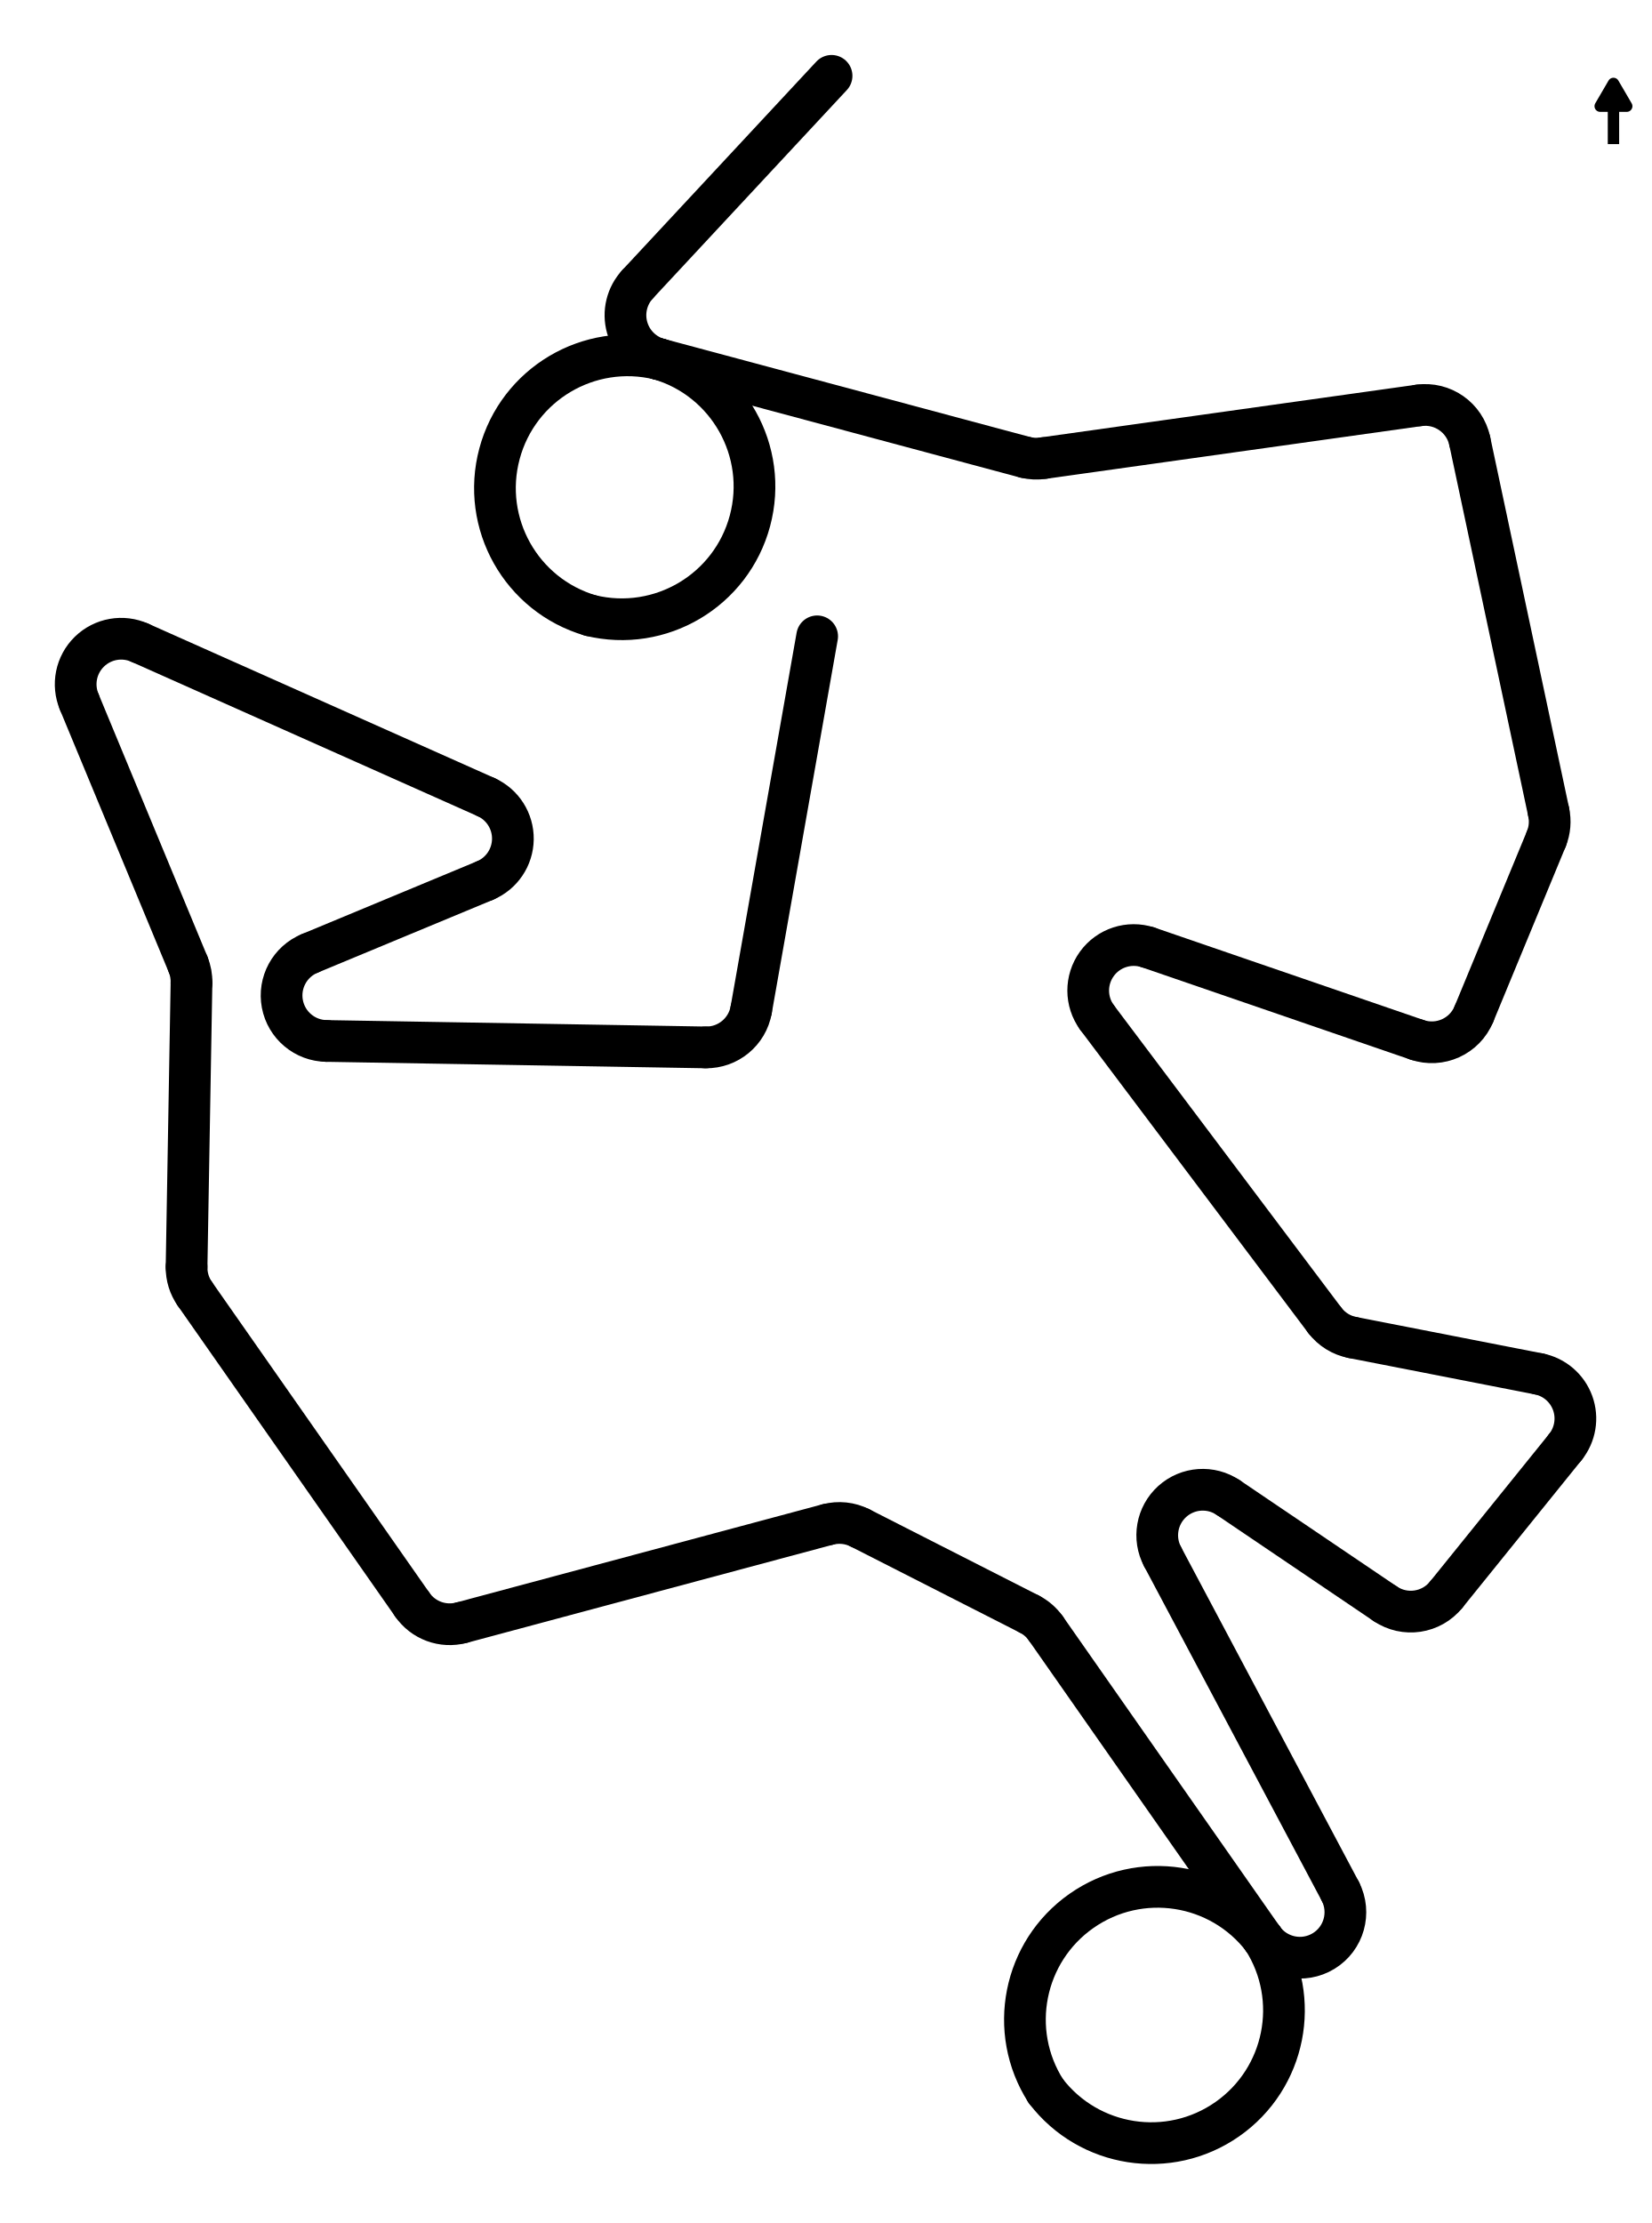
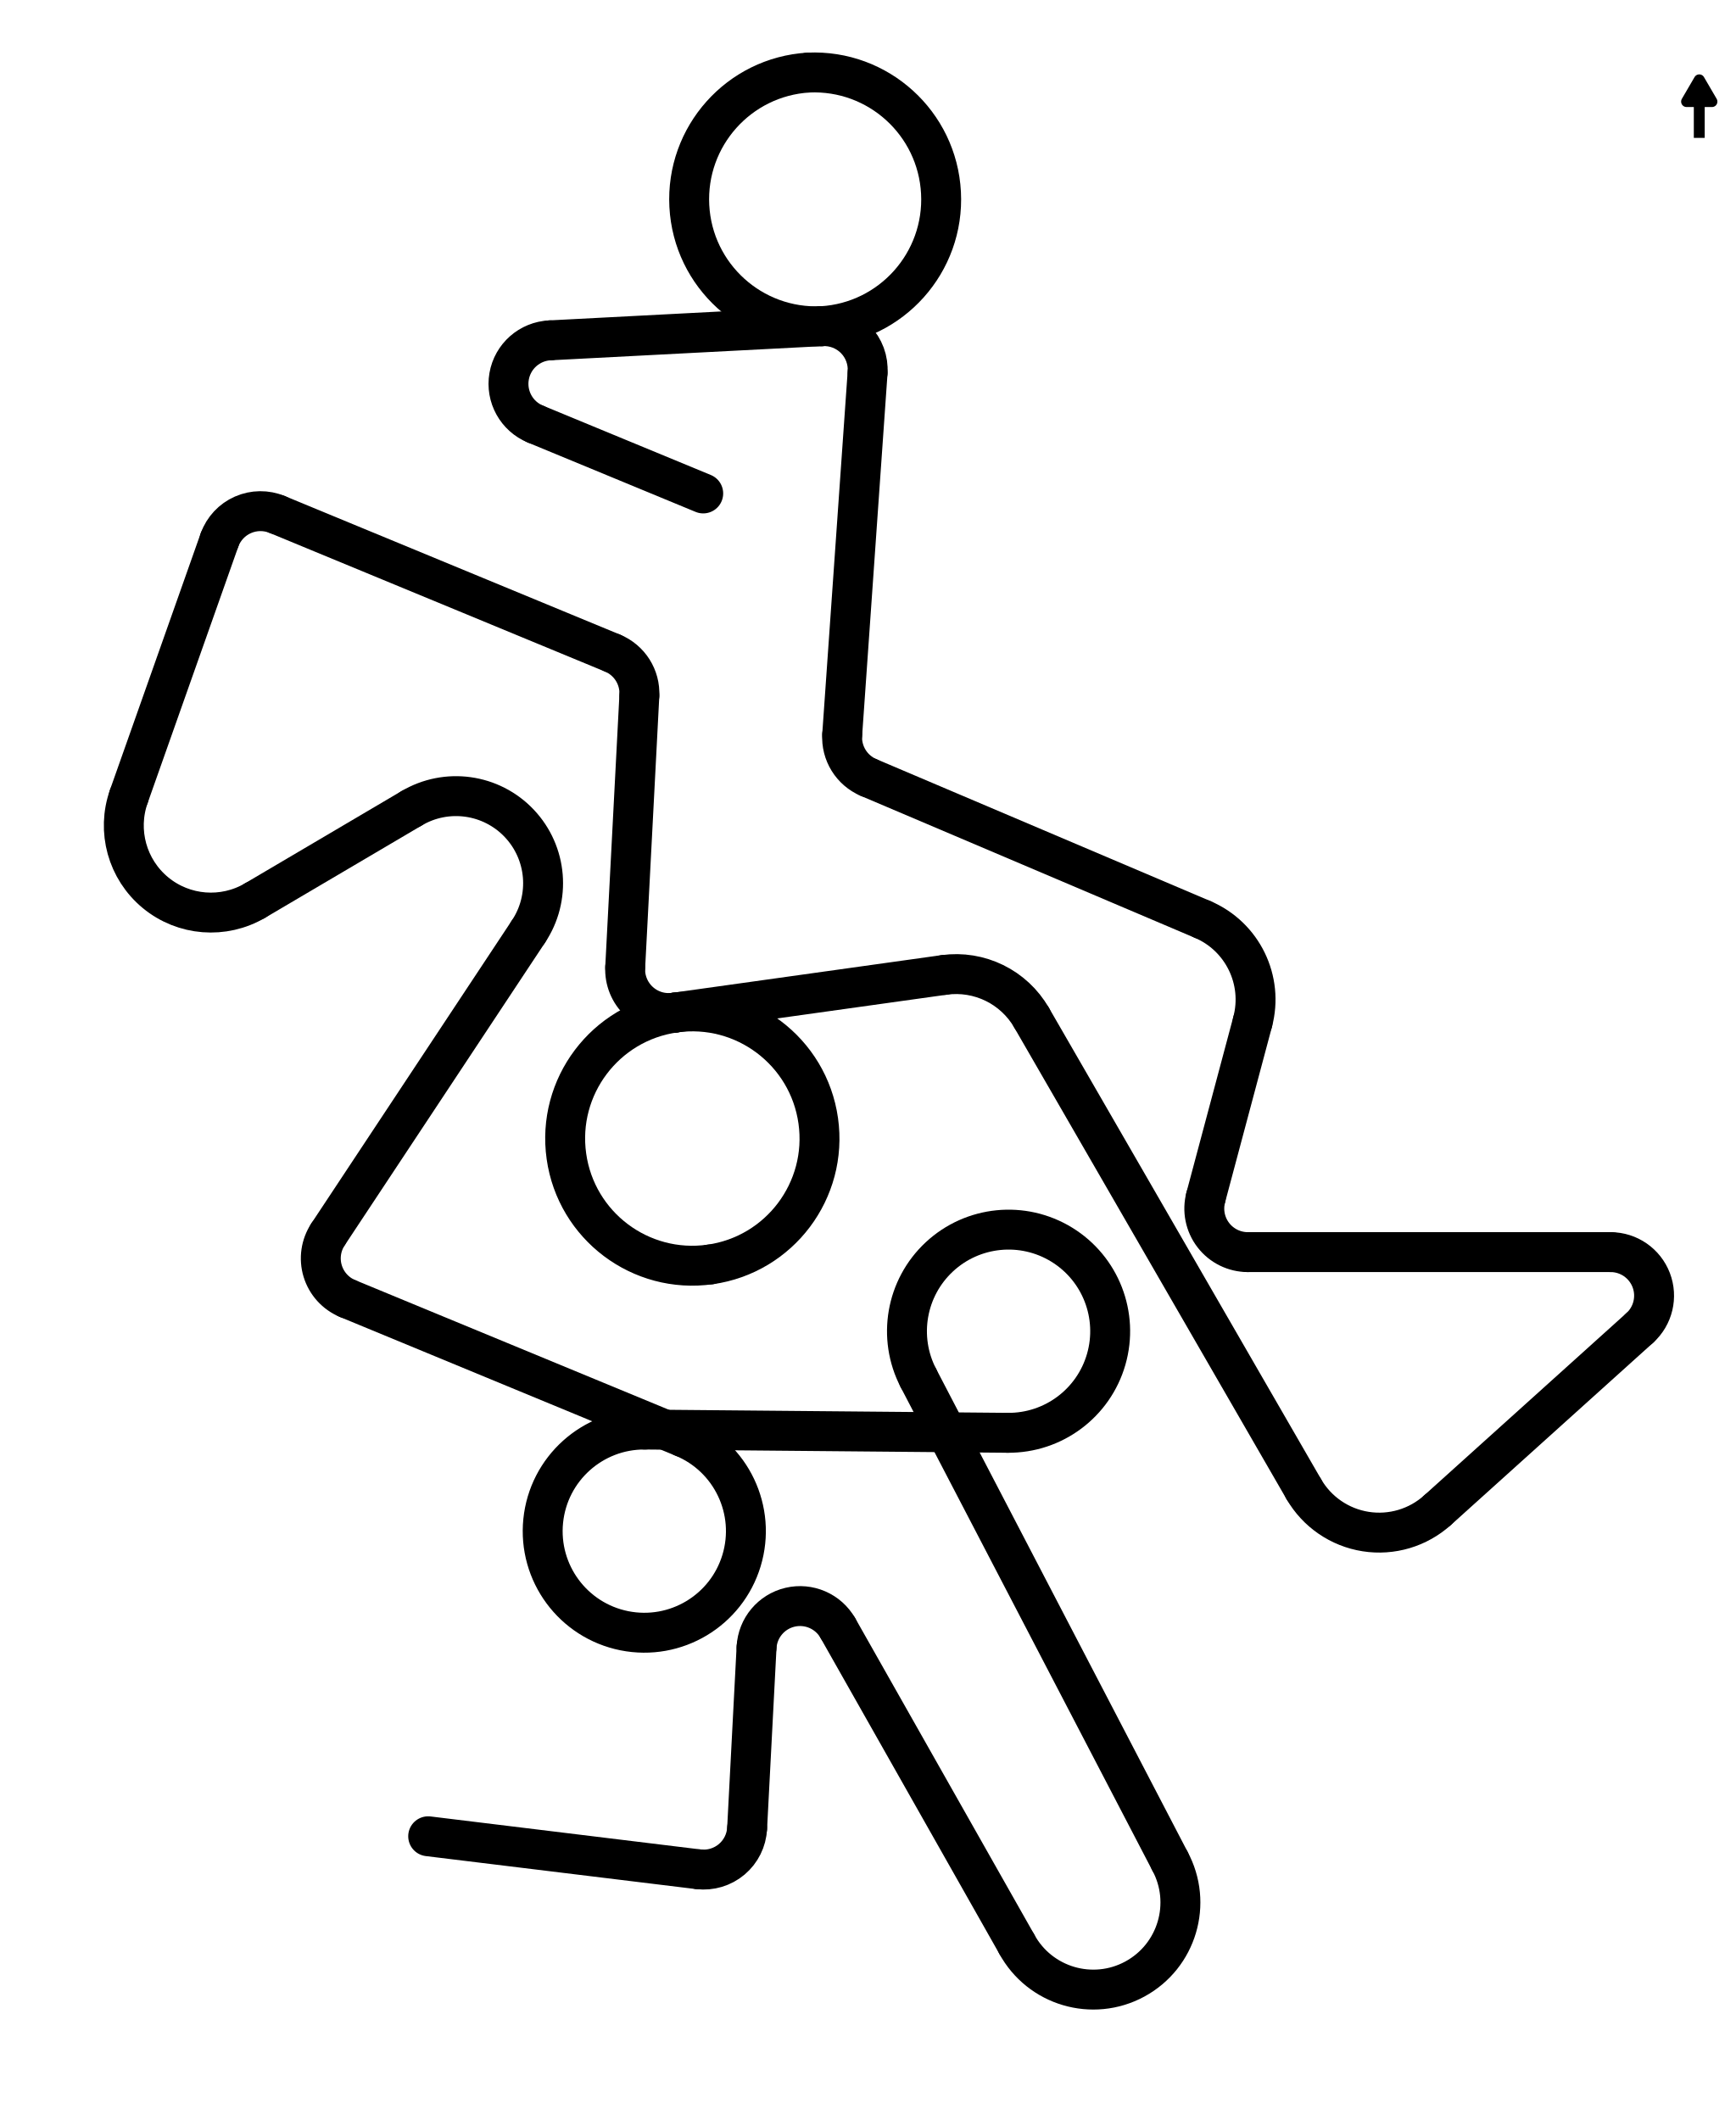
- <svg xmlns="http://www.w3.org/2000/svg" viewBox="-215.5 -167.8 435.5 586.2" preserveAspectRatio="xMidYMid meet">
+ <svg xmlns="http://www.w3.org/2000/svg" viewBox="-193.8 -136 478.3 584.3" preserveAspectRatio="xMidYMid meet">
  <g fill="none" stroke="#000" stroke-width="11" stroke-linecap="round">
-     <path d="M 0 0 L -17.4 98.5" />
-     <path d="M -17.4 98.5 A 12 12 0 0 1 -29.4 108.4" />
-     <path d="M -29.4 108.4 L -129.4 106.7" />
-     <path d="M -129.4 106.7 A 12 12 0 0 1 -133.8 83.6" />
-     <path d="M -133.8 83.6 L -87.6 64.4" />
-     <path d="M -87.6 64.4 A 12 12 0 0 0 -87.3 42.4" />
-     <path d="M -87.3 42.4 L -178.6 1.7" />
-     <path d="M -178.6 1.7 A 12 12 0 0 0 -194.6 17.3" />
-     <path d="M -194.6 17.3 L -165.9 86.5" />
-     <path d="M -165.9 86.5 A 12 12 0 0 1 -165 91.4" />
-     <path d="M -165 91.4 L -166.3 166.3" />
-     <path d="M -166.3 166.3 A 12 12 0 0 0 -164.1 173.4" />
-     <path d="M -164.1 173.4 L -106.8 255.3" />
-     <path d="M -106.8 255.3 A 12 12 0 0 0 -93.8 260.1" />
-     <path d="M -93.8 260.1 L 2.8 234.2" />
-     <path d="M 2.8 234.2 A 12 12 0 0 1 11.3 235.1" />
-     <path d="M 11.3 235.1 L 55.9 257.8" />
-     <path d="M 55.9 257.8 A 12 12 0 0 1 60.3 261.6" />
-     <path d="M 60.3 261.6 L 117.6 343.5" />
-     <path d="M 117.6 343.5 A 35 35 0 0 1 60.3 383.6" />
-     <path d="M 60.3 383.6 A 35 35 0 0 1 117.6 343.5" />
-     <path d="M 117.6 343.5 A 12 12 0 0 0 138 331" />
-     <path d="M 138 331 L 91.1 242.7" />
-     <path d="M 91.1 242.7 A 12 12 0 0 1 108.4 227.1" />
-     <path d="M 108.4 227.1 L 149.8 255.1" />
-     <path d="M 149.8 255.1 A 12 12 0 0 0 165.9 252.7" />
-     <path d="M 165.9 252.7 L 197.3 213.8" />
-     <path d="M 197.3 213.8 A 12 12 0 0 0 190.3 194.5" />
-     <path d="M 190.3 194.5 L 141.2 184.9" />
-     <path d="M 141.2 184.9 A 12 12 0 0 1 133.9 180.4" />
-     <path d="M 133.9 180.4 L 73.8 100.5" />
-     <path d="M 73.8 100.5 A 12 12 0 0 1 87.2 82" />
-     <path d="M 87.2 82 L 158.2 106.4" />
-     <path d="M 158.2 106.4 A 12 12 0 0 0 173.2 99.6" />
-     <path d="M 173.2 99.6 L 192.3 53.4" />
-     <path d="M 192.3 53.4 A 12 12 0 0 0 192.9 46.3" />
-     <path d="M 192.9 46.3 L 172.1 -51.5" />
-     <path d="M 172.1 -51.5 A 12 12 0 0 0 158.7 -60.9" />
-     <path d="M 158.7 -60.9 L 59.7 -47" />
-     <path d="M 59.7 -47 A 12 12 0 0 1 54.9 -47.2" />
-     <path d="M 54.9 -47.2 L -41.7 -73.1" />
-     <path d="M -41.7 -73.1 A 35 35 0 0 0 -59.8 -5.5" />
-     <path d="M -59.8 -5.5 A 35 35 0 0 0 -41.7 -73.1" />
-     <path d="M -41.7 -73.1 A 12 12 0 0 1 -47.3 -92.9" />
-     <path d="M -47.3 -92.9 L 3.8 -147.8" />
+     <path d="M 0 0 L -46.2 -19.1" />
+     <path d="M -46.2 -19.1 A 12 12 0 0 1 -42.2 -42.2" />
+     <path d="M -42.2 -42.2 L 32.7 -46.1" />
+     <path d="M 32.7 -46.1 A 35 35 0 0 0 29 -116" />
+     <path d="M 29 -116 A 35 35 0 0 0 32.7 -46.1" />
+     <path d="M 32.7 -46.1 A 12 12 0 0 1 45.3 -33.3" />
+     <path d="M 45.3 -33.3 L 38.3 66.5" />
+     <path d="M 38.3 66.5 A 12 12 0 0 0 45.6 78.3" />
+     <path d="M 45.6 78.3 L 137.6 117.4" />
+     <path d="M 137.6 117.4 A 24 24 0 0 1 151.4 145.7" />
+     <path d="M 151.4 145.7 L 138.5 194" />
+     <path d="M 138.5 194 A 12 12 0 0 0 150.1 209.1" />
+     <path d="M 150.1 209.1 L 250.1 209.1" />
+     <path d="M 250.1 209.1 A 12 12 0 0 1 258.1 230" />
+     <path d="M 258.1 230 L 202.4 280.2" />
+     <path d="M 202.4 280.2 A 24 24 0 0 1 165.5 274.4" />
+     <path d="M 165.5 274.4 L 90.5 144.5" />
+     <path d="M 90.5 144.5 A 24 24 0 0 0 66.4 132.7" />
+     <path d="M 66.4 132.7 L -7.9 143.1" />
+     <path d="M -7.9 143.1 A 35 35 0 0 0 1.9 212.5" />
+     <path d="M 1.9 212.5 A 35 35 0 0 0 -7.9 143.1" />
+     <path d="M -7.9 143.1 A 12 12 0 0 1 -21.5 130.6" />
+     <path d="M -21.5 130.6 L -17.6 55.7" />
+     <path d="M -17.6 55.7 A 12 12 0 0 0 -25 44" />
+     <path d="M -25 44 L -117.4 5.8" />
+     <path d="M -117.4 5.8 A 12 12 0 0 0 -133.3 12.8" />
+     <path d="M -133.3 12.8 L -158.3 83.5" />
+     <path d="M -158.3 83.5 A 24 24 0 0 0 -123.5 112.2" />
+     <path d="M -123.5 112.2 L -80.4 86.8" />
+     <path d="M -80.4 86.8 A 24 24 0 0 1 -48.2 120.8" />
+     <path d="M -48.2 120.8 L -103.4 204.2" />
+     <path d="M -103.4 204.2 A 12 12 0 0 0 -98 221.9" />
+     <path d="M -98 221.9 L -5.6 260.1" />
+     <path d="M -5.6 260.1 A 28 28 0 1 1 -16.1 258" />
+     <path d="M -16.1 258 L 83.9 258.9" />
+     <path d="M 83.9 258.9 A 28 28 0 1 0 59.3 243.8" />
+     <path d="M 59.3 243.8 L 128.6 376.9" />
+     <path d="M 128.6 376.9 A 24 24 0 0 1 86.4 399.8" />
+     <path d="M 86.4 399.8 L 37.1 312.7" />
+     <path d="M 37.1 312.7 A 12 12 0 0 0 14.7 318" />
+     <path d="M 14.7 318 L 12.1 367.9" />
+     <path d="M 12.1 367.9 A 12 12 0 0 1 -1.3 379.2" />
+     <path d="M -1.3 379.2 L -75.8 370.1" />
  </g>
-   <path class="nordpfeil" d="M 210 -129.8 L 210 -139.8 M 210 -145.8 L 213.5 -139.8 L 206.5 -139.8 Z" fill="#000" stroke="#000" stroke-width="3" stroke-linejoin="round" />
+   <path class="nordpfeil" d="M 274.5 -98 L 274.5 -108 M 274.5 -114 L 278 -108 L 271 -108 Z" fill="#000" stroke="#000" stroke-width="3" stroke-linejoin="round" />
</svg>
